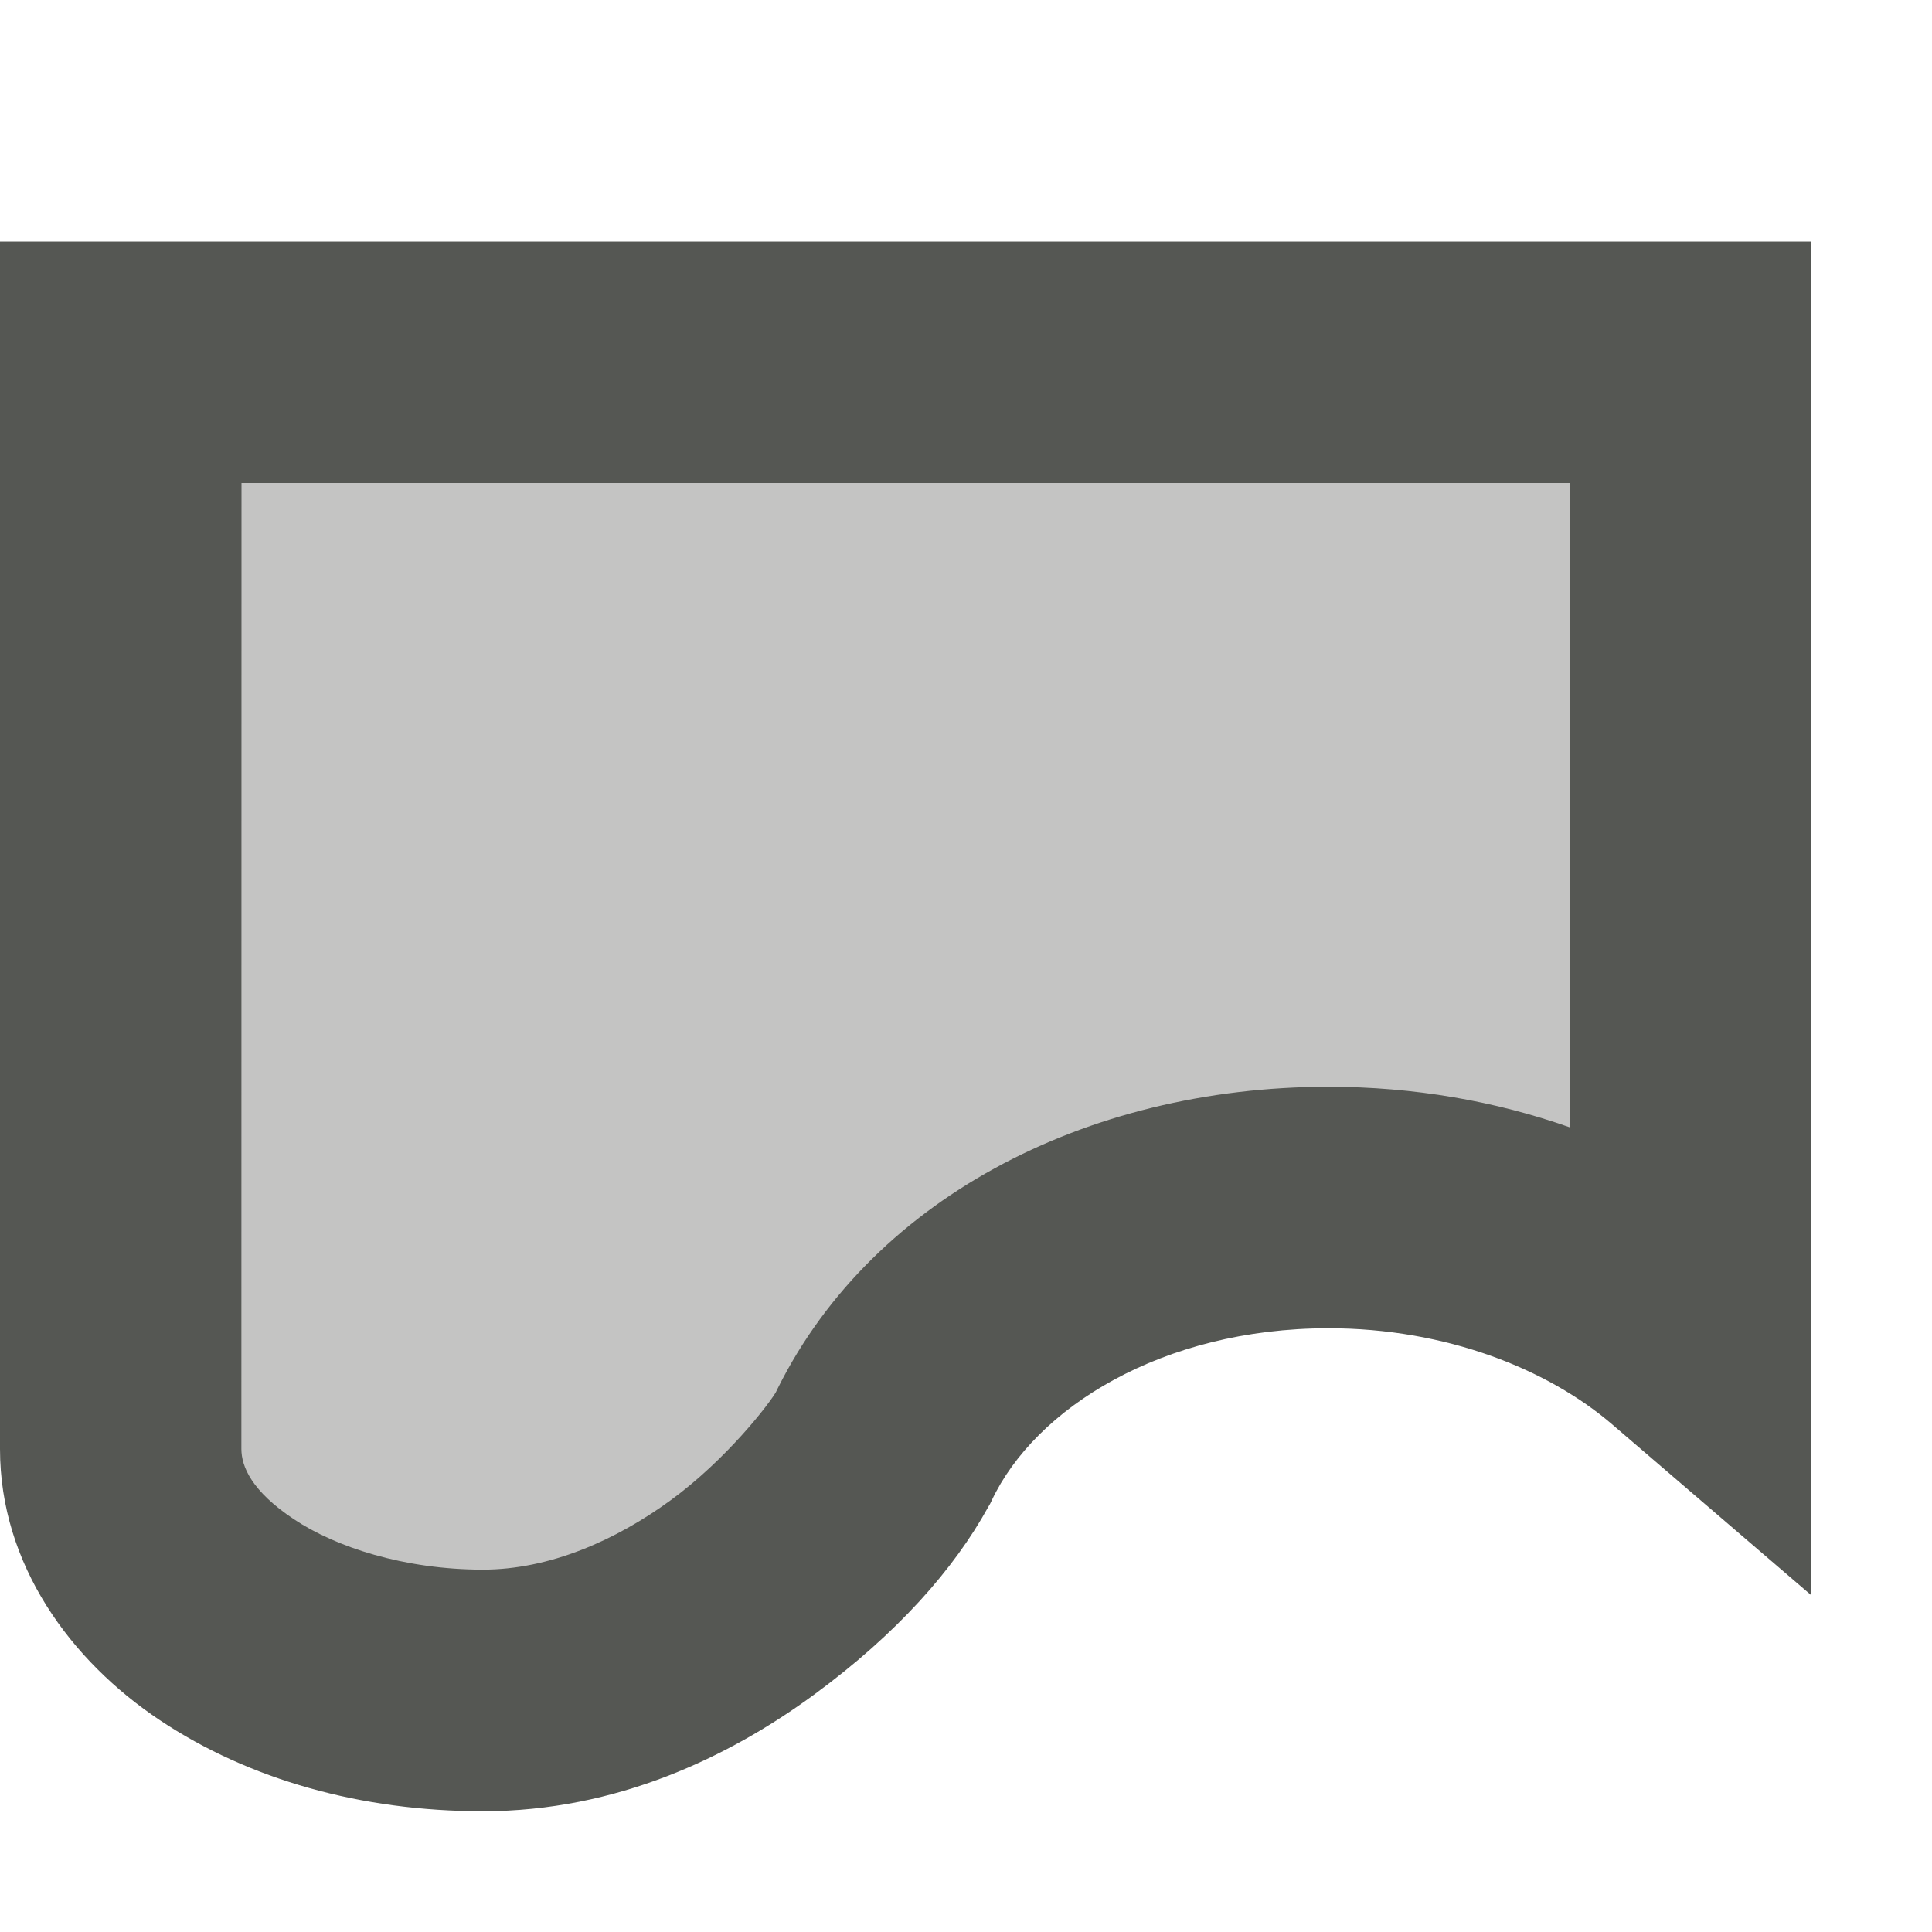
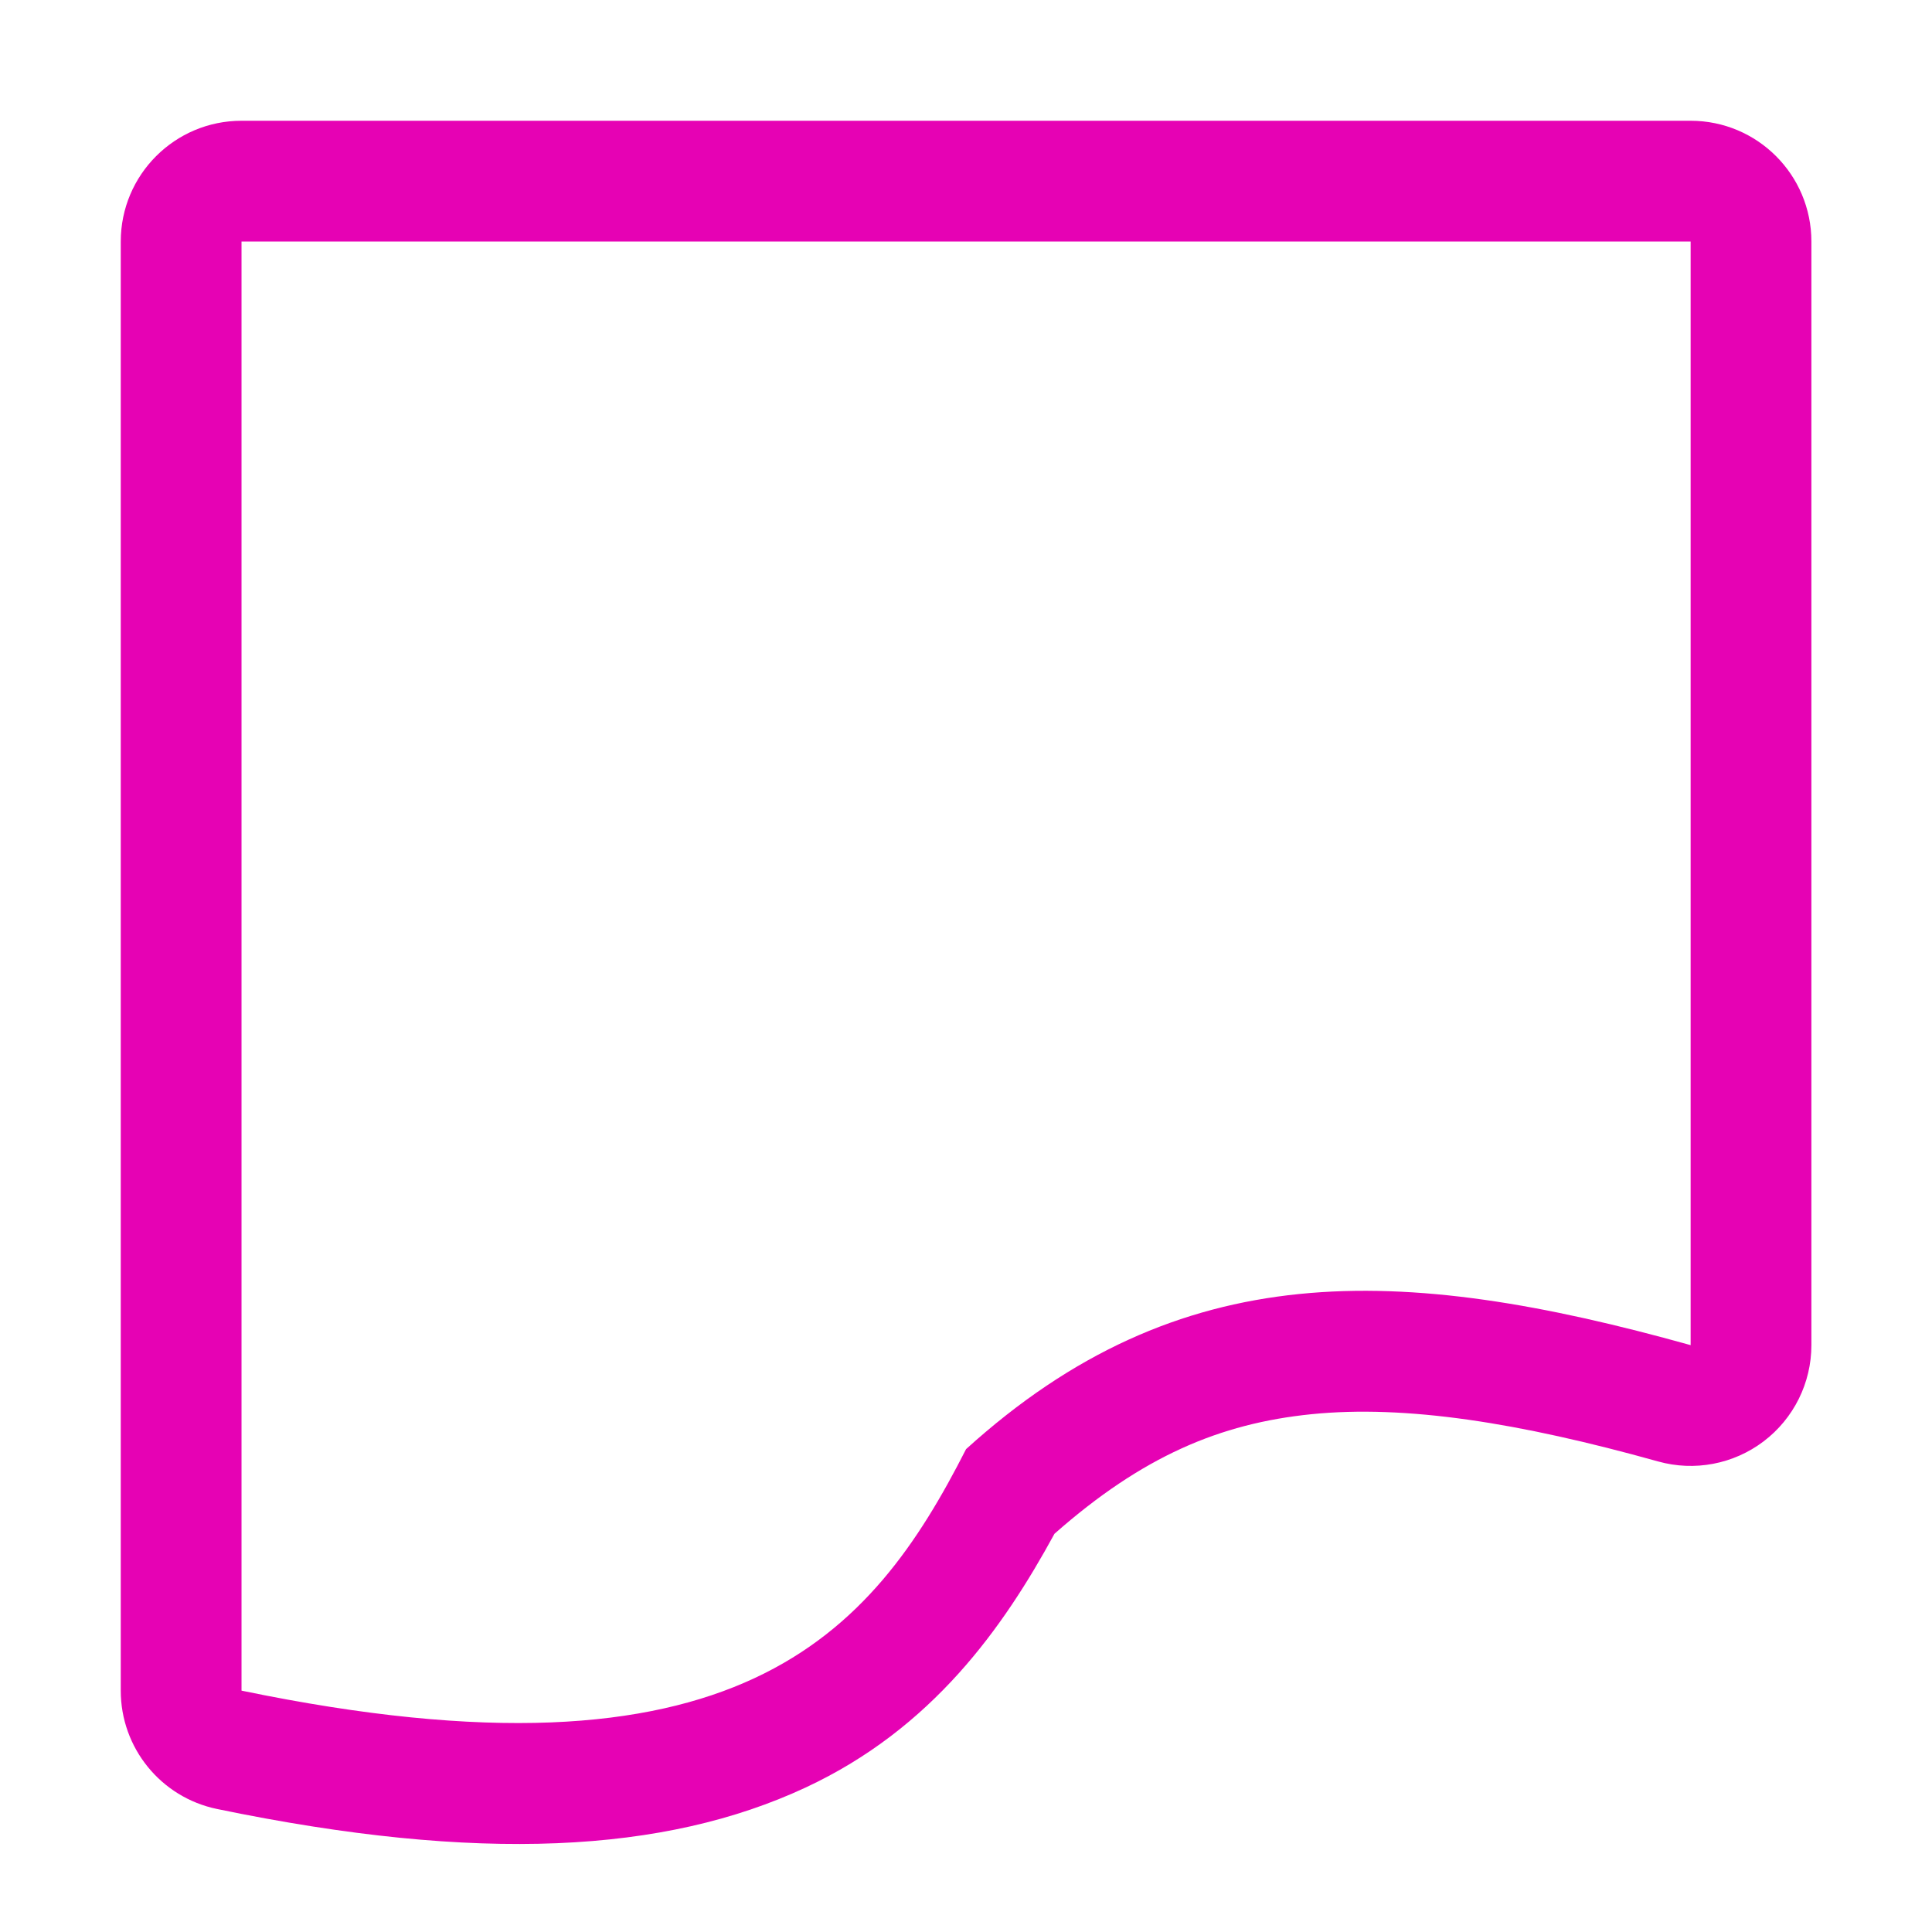
- <svg xmlns="http://www.w3.org/2000/svg" viewBox="0 0 16 16">
-   <g fill="#555753">
-     <path d="m1 3h13v8.035c-.733-.629-1.798-1.035-3-1.035-1.694.001-3.127.802-3.691 2-.34.616-1.652 2-3.309 2s-3-.895-3-2z" opacity=".35" />
-     <path d="m0 2v1 9c0 .958.586 1.754 1.324 2.246.738.492 1.667.754 2.676.754 1.107 0 2.041-.452 2.738-.963.697-.511 1.165-1.047 1.445-1.555l.016-.027.014-.029c.36-.763 1.408-1.425 2.787-1.426.977 0 1.818.339 2.35.795l1.65 1.416v-11.211zm2 2h11v5.336c-.615-.217-1.29-.336-2-.336-2.009.001-3.826.942-4.596 2.574l.029-.057c-.06.109-.419.571-.877.906-.458.335-1.007.576-1.557.576-.648 0-1.219-.186-1.566-.418-.348-.232-.434-.435-.434-.582z" />
-   </g>
+ <svg xmlns="http://www.w3.org/2000/svg" height="16" viewBox="0 0 4.233 4.233" width="16" version="1.1" id="svg26">
+   <defs id="defs30" />
+   <linearGradient id="a" gradientUnits="userSpaceOnUse" x1="16.933" x2="16.933" y1="294.581" y2="265.552" gradientTransform="matrix(0.125,0,0,0.125,2e-6,-32.89166)">
+     <stop offset="0" stop-color="#fff" id="stop2" />
+     <stop offset=".506" stop-color="#fff" id="stop4" />
+     <stop offset=".823" stop-color="#f1f1f1" id="stop6" />
+     <stop offset=".906" stop-color="#eaeaea" id="stop8" />
+     <stop offset="1" stop-color="#dfdfdf" id="stop10" />
+   </linearGradient>
+   <linearGradient id="b" gradientUnits="userSpaceOnUse" x1="2.115" x2="31.75" y1="280.353" y2="280.353" gradientTransform="matrix(0.4724409,0,0,0.4724409,7.559055e-6,-124.3149)">
+     <stop offset="0" stop-color="#7c9fcf" id="stop13" />
+     <stop offset=".5" stop-color="#7c9ece" id="stop15" />
+     <stop offset="1" stop-color="#7b9dcf" id="stop17" />
+   </linearGradient>
+   <path style="fill:#e602b4;stroke-width:0.472" d="M 2 1 A 1 1 0 0 0 1 2 L 1 14 A 1 1 0 0 0 1.797 14.98 C 3.969 15.43 5.506 15.345 6.67 14.803 C 7.722 14.313 8.309 13.477 8.732 12.701 C 9.459 12.06 10.101 11.788 10.859 11.711 C 11.64 11.632 12.577 11.78 13.73 12.102 A 1 1 0 0 0 15 11.139 L 15 2 A 1 1 0 0 0 14 1 L 2 1 z M 2 2 L 14 2 L 14 11.139 C 11.585 10.465 9.769 10.397 8 12 C 7.216 13.541 6.11 14.851 2 14 L 2 2 z " transform="scale(0.2645833)" id="path20" />
</svg>
